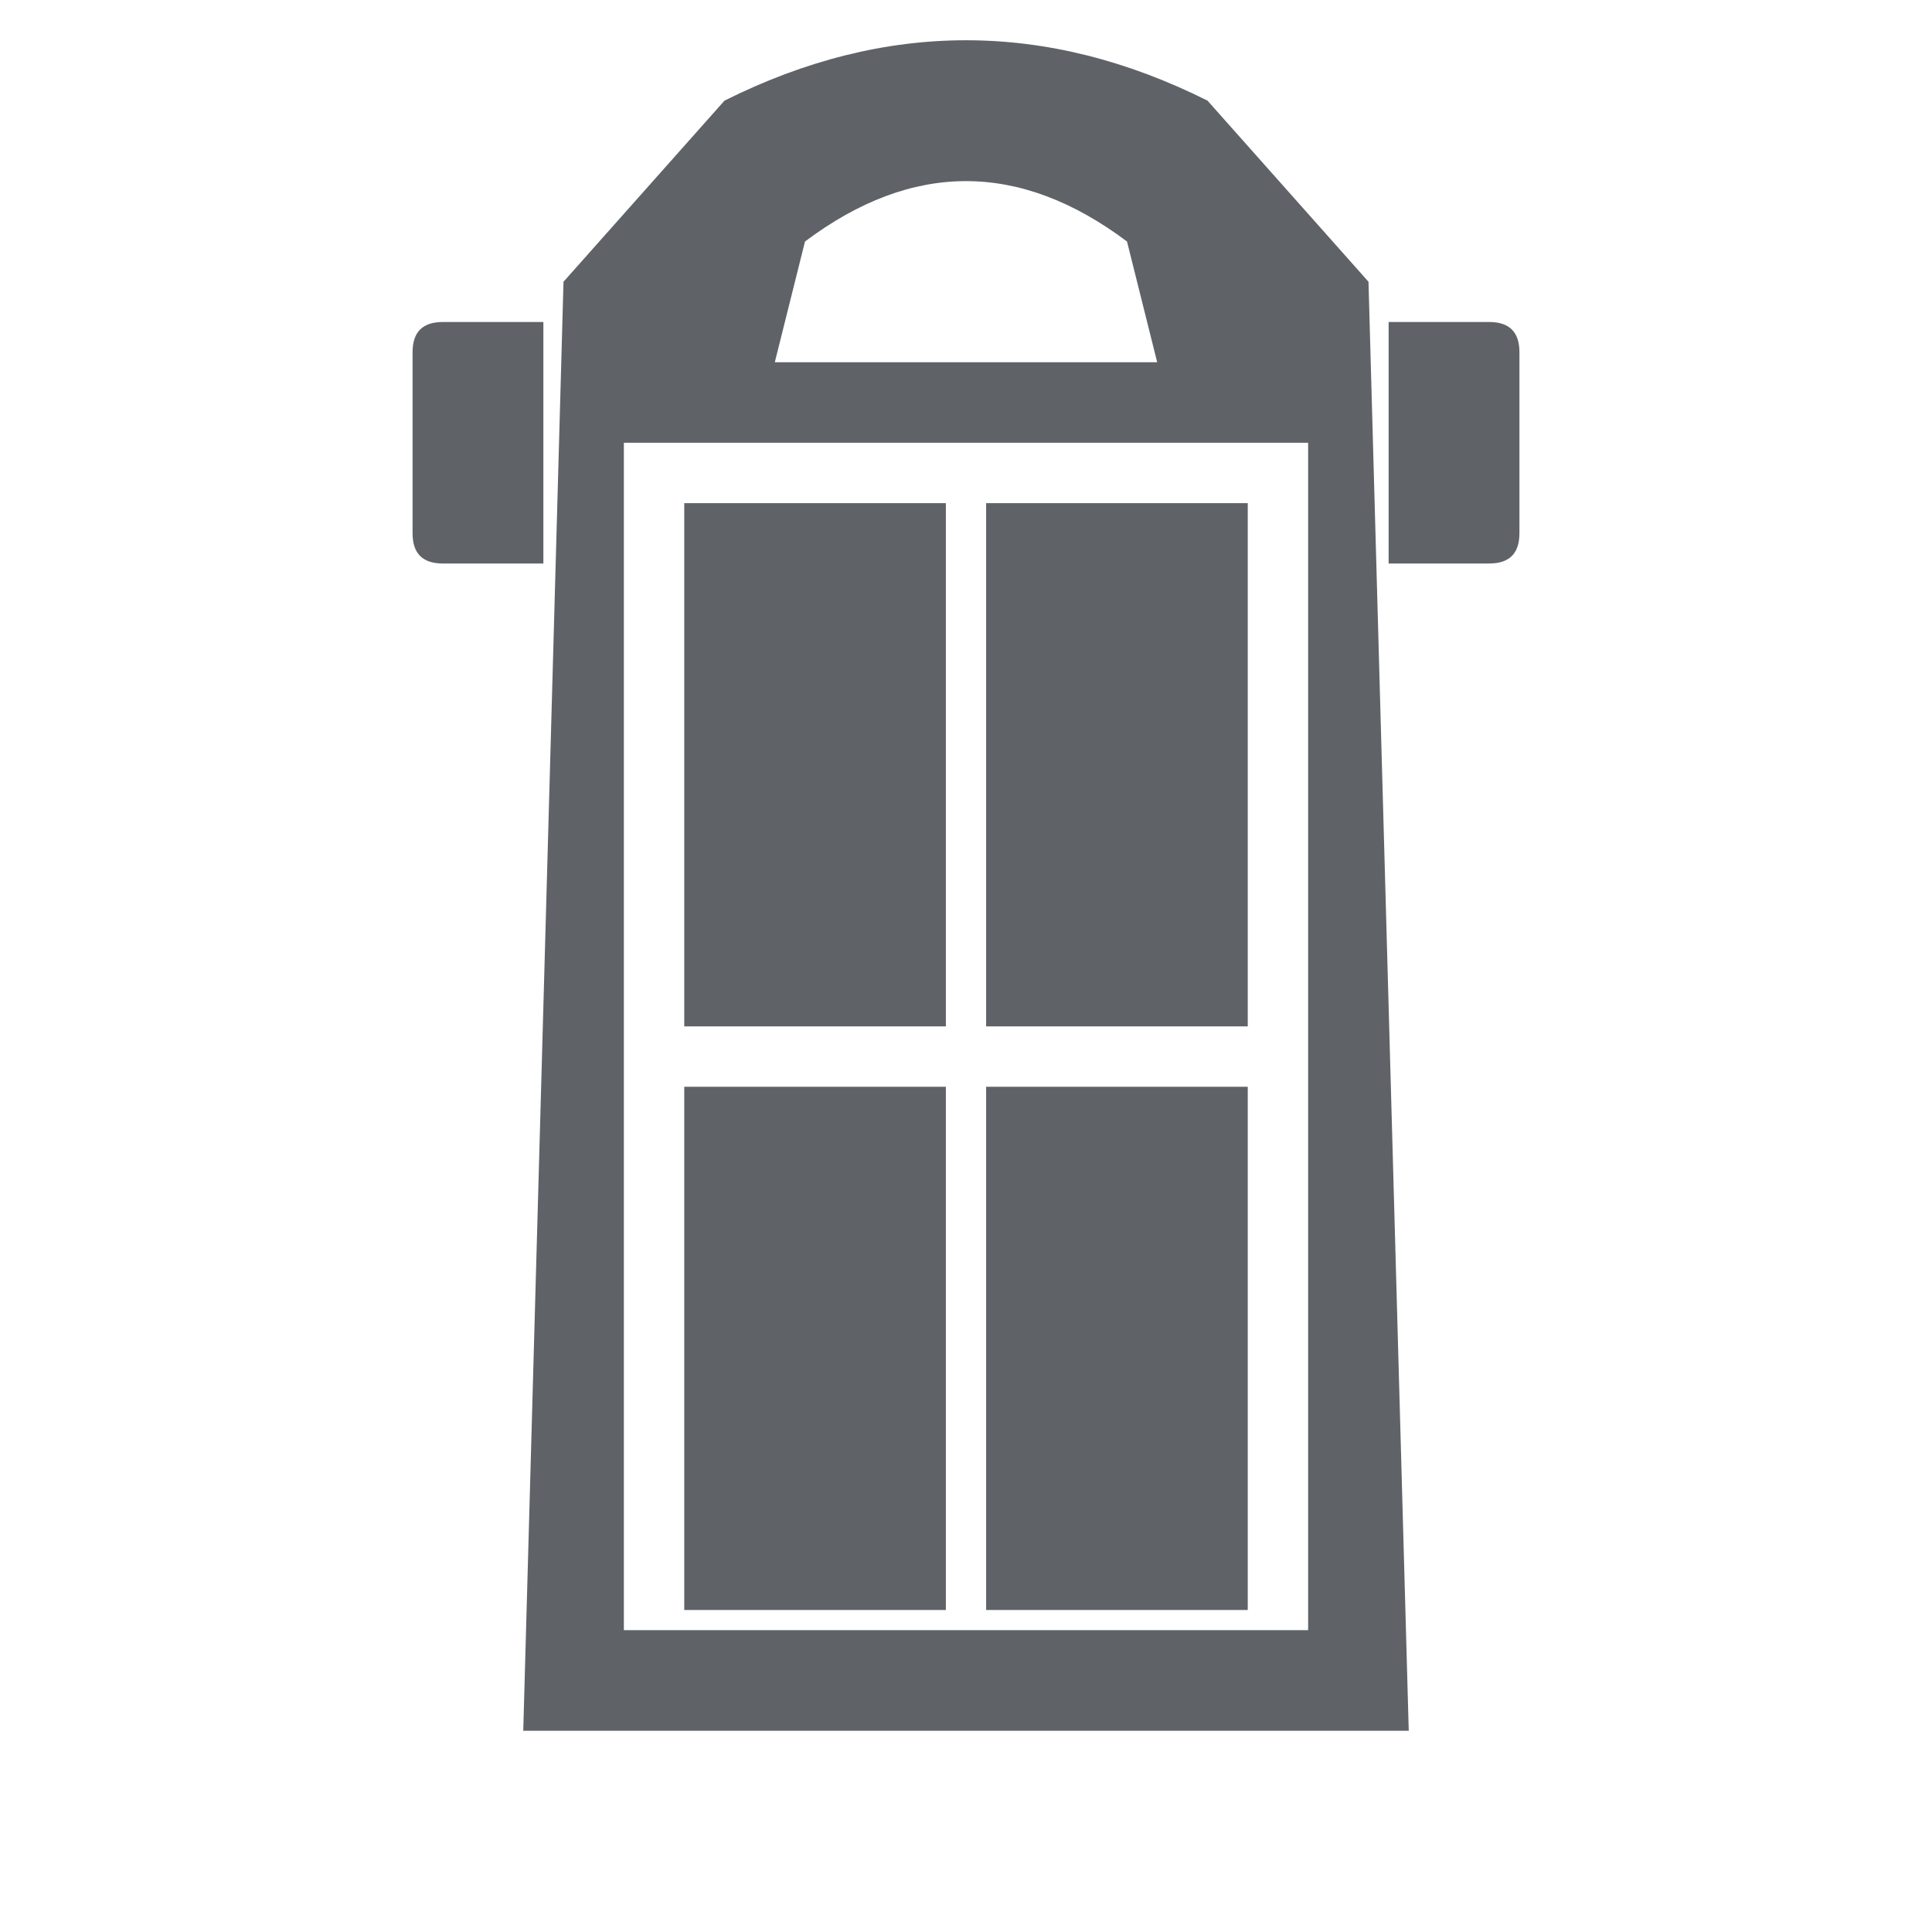
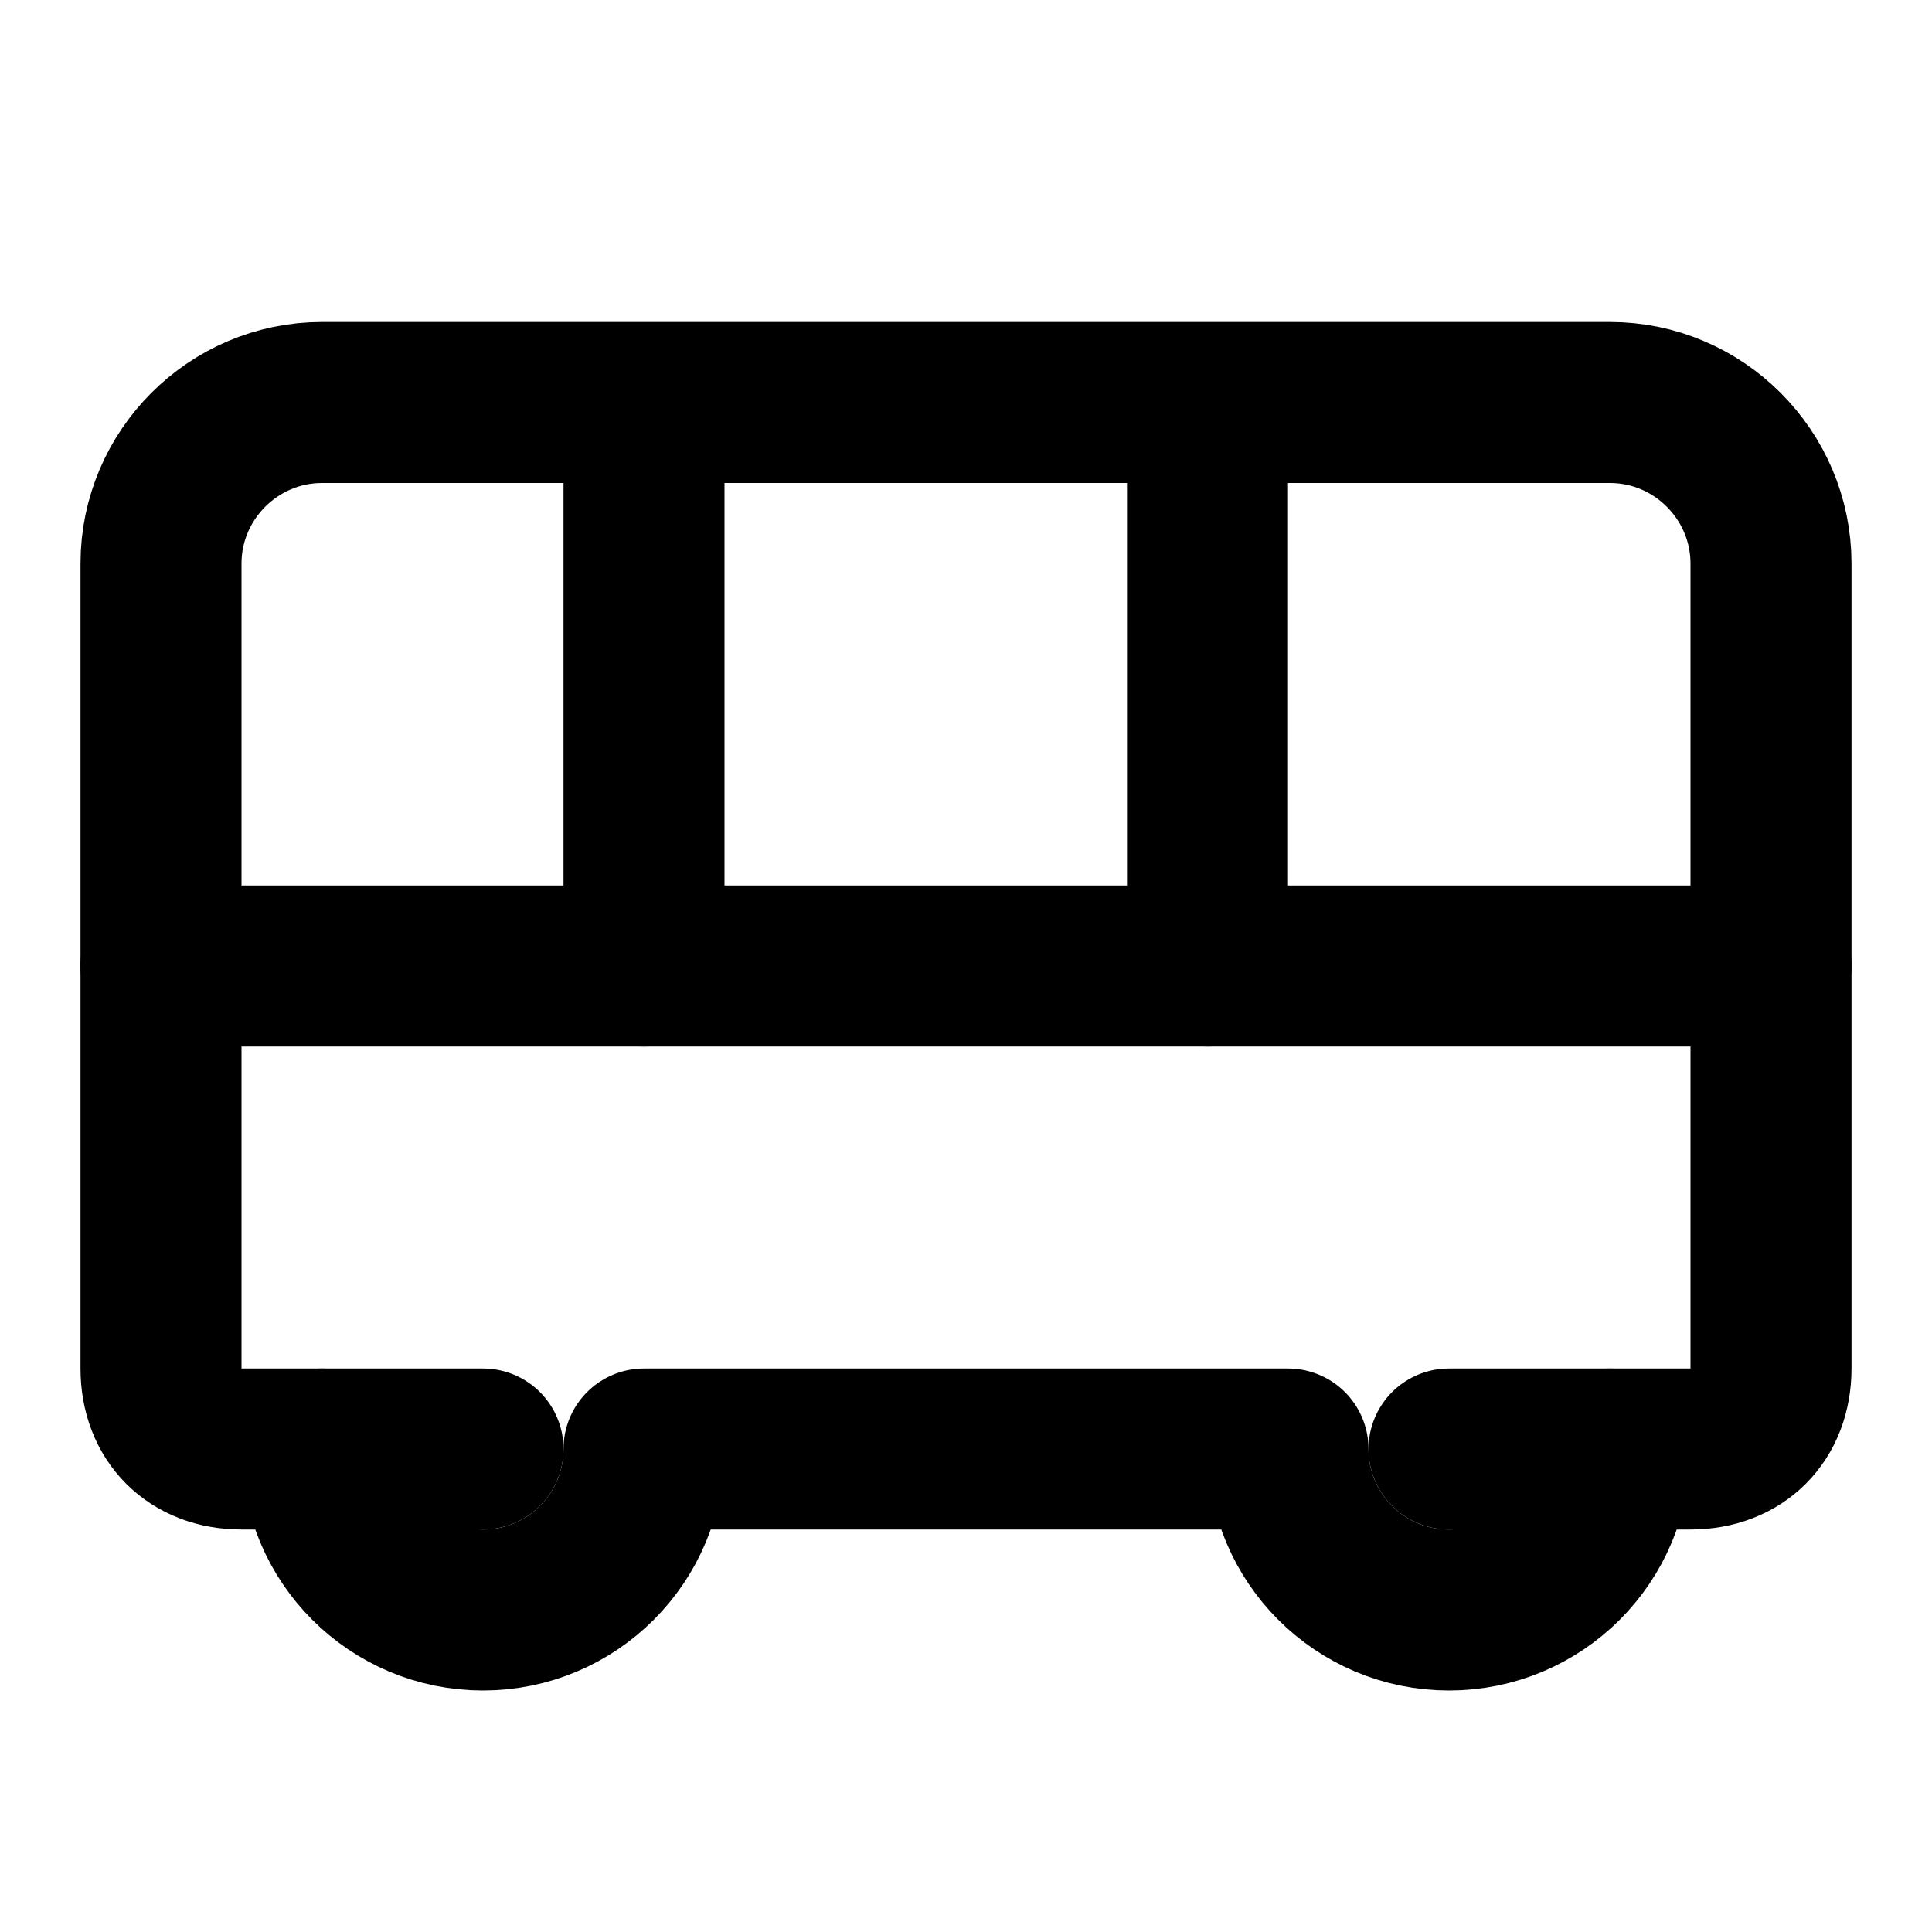
- <svg xmlns="http://www.w3.org/2000/svg" height="24px" viewBox="0 -960 960 960" width="24px" fill="#5f6368">
-   <path fill-rule="evenodd" d="M360-910Q420-940 480-940Q540-940 600-910L680-820L700-100L260-100L280-820L360-910Z M400-840L385-780L575-780L560-840Q520-870 480-870Q440-870 400-840Z M310-740L310-150L650-150L650-740L310-740Z M340-710L470-710L470-450L340-450L340-710Z M490-710L620-710L620-450L490-450L490-710Z M340-420L470-420L470-160L340-160L340-420Z M490-420L620-420L620-160L490-160L490-420Z M220-800L270-800L270-680L220-680Q205-680 205-695L205-785Q205-800 220-800Z M690-800L740-800Q755-800 755-785L755-695Q755-680 740-680L690-680Z" />
+ <svg xmlns="http://www.w3.org/2000/svg" width="24" height="24" viewBox="0 0 24 24" fill="none" stroke="currentColor" stroke-width="2" stroke-linecap="round" stroke-linejoin="round">
+   <path d="M8 6v6" />
+   <path d="M15 6v6" />
+   <path d="M2 12h20v5c0 .6-.4 1-1 1h-1a2 2 0 0 1-4 0h-8a2 2 0 0 1-4 0H3c-.6 0-1-.4-1-1v-5Z" />
+   <path d="M2 12V7c0-1.1.9-2 2-2h16c1.1 0 2 .9 2 2v5" />
+   <path d="M6 18H4" />
+   <path d="M20 18h-2" />
</svg>
